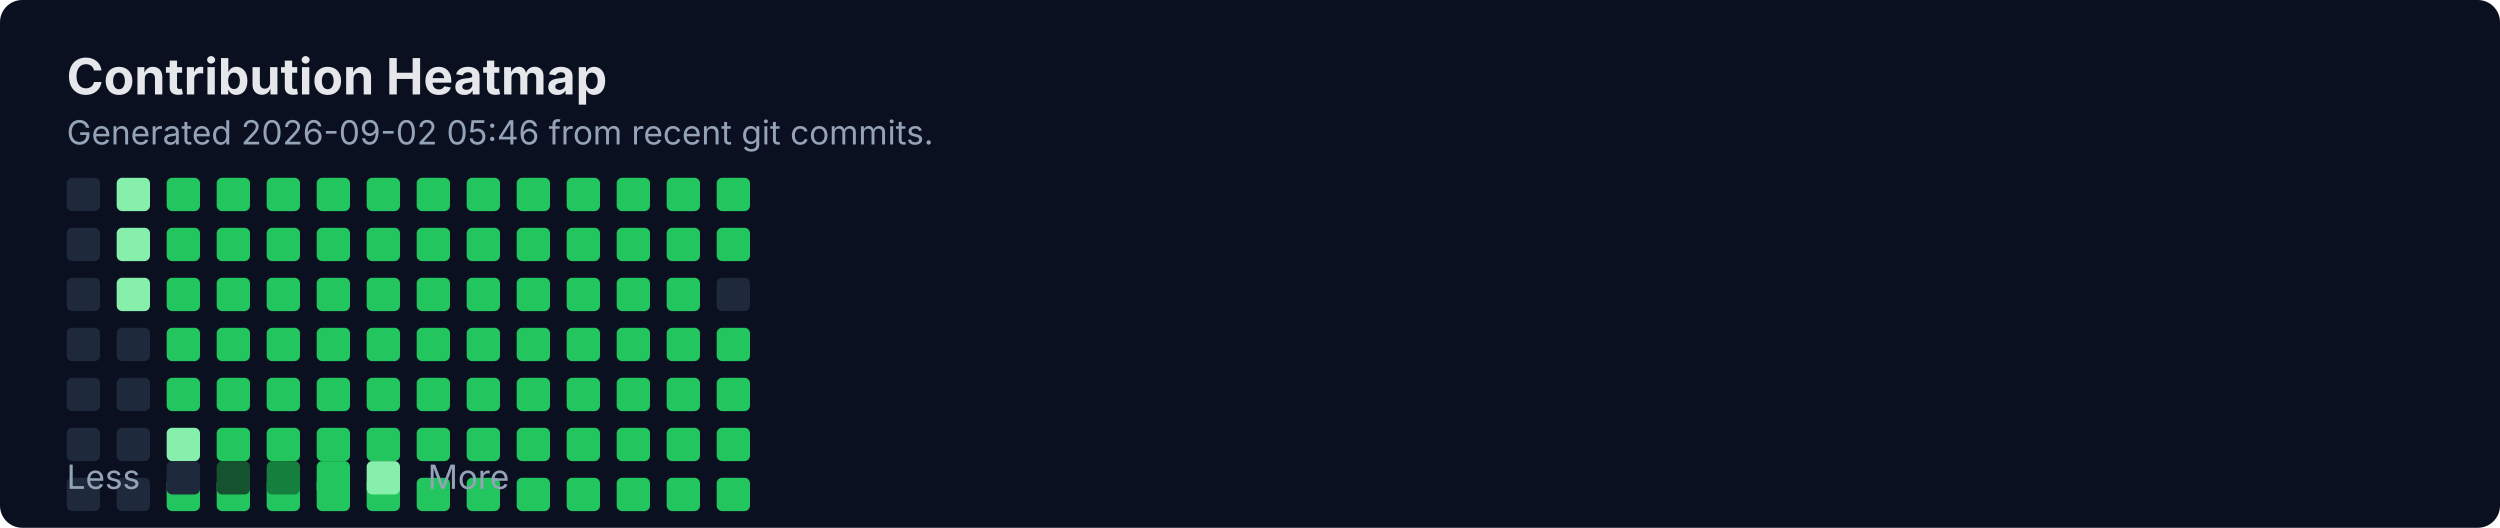
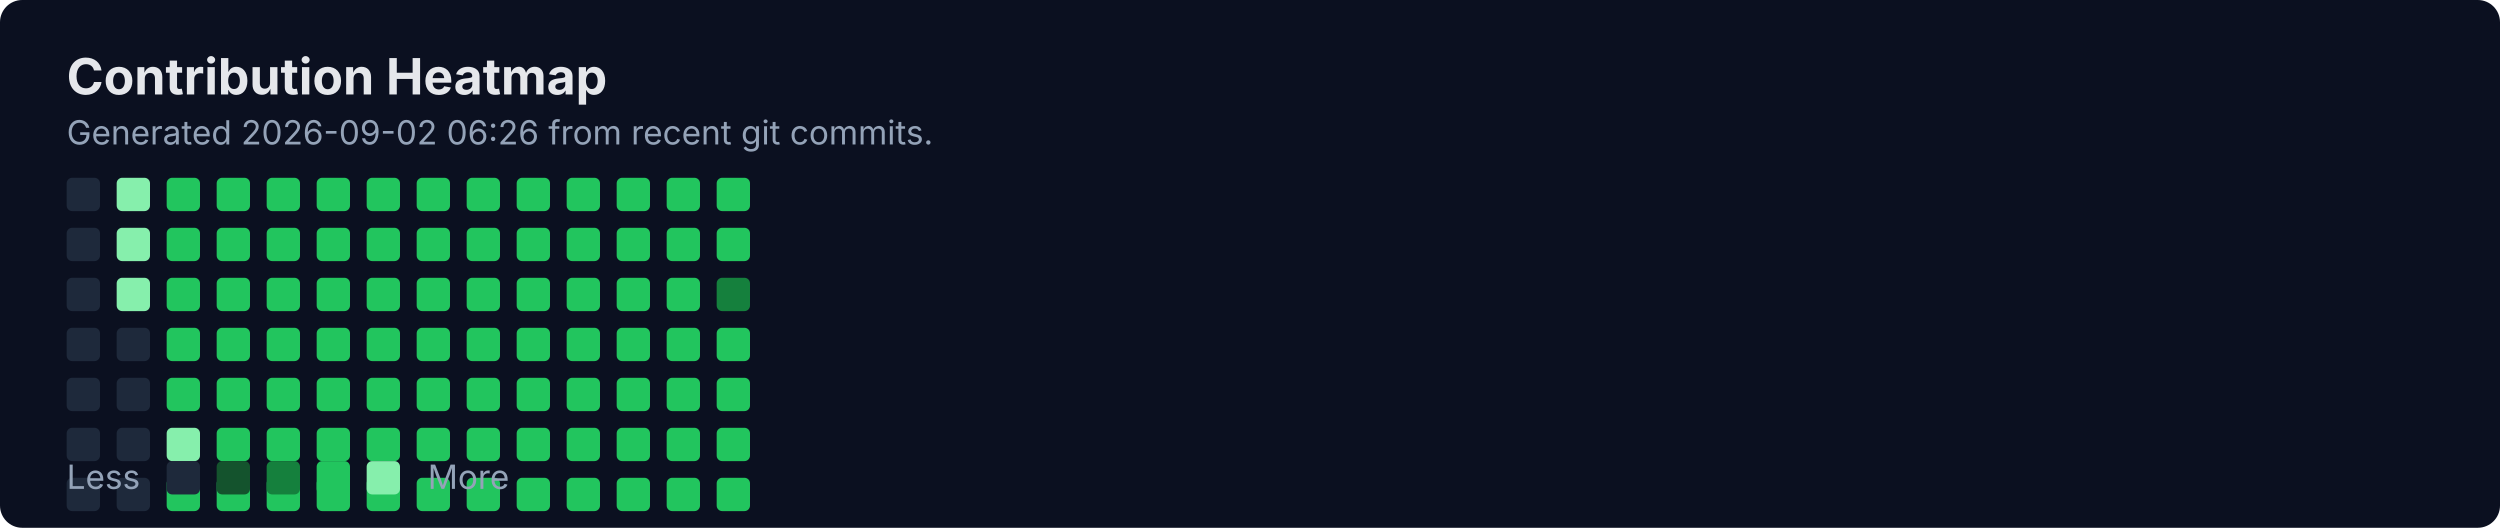
<svg xmlns="http://www.w3.org/2000/svg" width="900" height="190" viewBox="0 0 900 190" fill="none" role="img" aria-labelledby="title">
  <rect width="900" height="190" rx="8" fill="#0B1020" />
  <text x="24" y="34" fill="#E5E7EB" font-family="Inter, Segoe UI, Arial" font-size="18" font-weight="700">Contribution Heatmap</text>
-   <text x="24" y="52" fill="#94A3B8" font-family="Inter, Segoe UI, Arial" font-size="12">Generated 2026-09-02 05:46 from recent git commits.</text>
+   <text x="24" y="52" fill="#94A3B8" font-family="Inter, Segoe UI, Arial" font-size="12">Generated 2026-09-02 06:26 from recent git commits.</text>
  <rect x="24" y="118" width="12" height="12" rx="2" fill="#1E293B" />
  <rect x="24" y="136" width="12" height="12" rx="2" fill="#1E293B" />
  <rect x="24" y="154" width="12" height="12" rx="2" fill="#1E293B" />
  <rect x="24" y="172" width="12" height="12" rx="2" fill="#1E293B" />
  <rect x="24" y="64" width="12" height="12" rx="2" fill="#1E293B" />
  <rect x="24" y="82" width="12" height="12" rx="2" fill="#1E293B" />
  <rect x="24" y="100" width="12" height="12" rx="2" fill="#1E293B" />
  <rect x="42" y="118" width="12" height="12" rx="2" fill="#1E293B" />
  <rect x="42" y="136" width="12" height="12" rx="2" fill="#1E293B" />
  <rect x="42" y="154" width="12" height="12" rx="2" fill="#1E293B" />
  <rect x="42" y="172" width="12" height="12" rx="2" fill="#1E293B" />
  <rect x="42" y="64" width="12" height="12" rx="2" fill="#86EFAC" />
  <rect x="42" y="82" width="12" height="12" rx="2" fill="#86EFAC" />
  <rect x="42" y="100" width="12" height="12" rx="2" fill="#86EFAC" />
  <rect x="60" y="118" width="12" height="12" rx="2" fill="#22C55E" />
  <rect x="60" y="136" width="12" height="12" rx="2" fill="#22C55E" />
  <rect x="60" y="154" width="12" height="12" rx="2" fill="#86EFAC" />
  <rect x="60" y="172" width="12" height="12" rx="2" fill="#22C55E" />
  <rect x="60" y="64" width="12" height="12" rx="2" fill="#22C55E" />
  <rect x="60" y="82" width="12" height="12" rx="2" fill="#22C55E" />
  <rect x="60" y="100" width="12" height="12" rx="2" fill="#22C55E" />
  <rect x="78" y="118" width="12" height="12" rx="2" fill="#22C55E" />
  <rect x="78" y="136" width="12" height="12" rx="2" fill="#22C55E" />
  <rect x="78" y="154" width="12" height="12" rx="2" fill="#22C55E" />
  <rect x="78" y="172" width="12" height="12" rx="2" fill="#22C55E" />
  <rect x="78" y="64" width="12" height="12" rx="2" fill="#22C55E" />
  <rect x="78" y="82" width="12" height="12" rx="2" fill="#22C55E" />
  <rect x="78" y="100" width="12" height="12" rx="2" fill="#22C55E" />
  <rect x="96" y="118" width="12" height="12" rx="2" fill="#22C55E" />
  <rect x="96" y="136" width="12" height="12" rx="2" fill="#22C55E" />
  <rect x="96" y="154" width="12" height="12" rx="2" fill="#22C55E" />
  <rect x="96" y="172" width="12" height="12" rx="2" fill="#22C55E" />
  <rect x="96" y="64" width="12" height="12" rx="2" fill="#22C55E" />
  <rect x="96" y="82" width="12" height="12" rx="2" fill="#22C55E" />
  <rect x="96" y="100" width="12" height="12" rx="2" fill="#22C55E" />
  <rect x="114" y="118" width="12" height="12" rx="2" fill="#22C55E" />
  <rect x="114" y="136" width="12" height="12" rx="2" fill="#22C55E" />
  <rect x="114" y="154" width="12" height="12" rx="2" fill="#22C55E" />
  <rect x="114" y="172" width="12" height="12" rx="2" fill="#22C55E" />
  <rect x="114" y="64" width="12" height="12" rx="2" fill="#22C55E" />
  <rect x="114" y="82" width="12" height="12" rx="2" fill="#22C55E" />
  <rect x="114" y="100" width="12" height="12" rx="2" fill="#22C55E" />
  <rect x="132" y="118" width="12" height="12" rx="2" fill="#22C55E" />
  <rect x="132" y="136" width="12" height="12" rx="2" fill="#22C55E" />
  <rect x="132" y="154" width="12" height="12" rx="2" fill="#22C55E" />
  <rect x="132" y="172" width="12" height="12" rx="2" fill="#22C55E" />
  <rect x="132" y="64" width="12" height="12" rx="2" fill="#22C55E" />
  <rect x="132" y="82" width="12" height="12" rx="2" fill="#22C55E" />
  <rect x="132" y="100" width="12" height="12" rx="2" fill="#22C55E" />
  <rect x="150" y="118" width="12" height="12" rx="2" fill="#22C55E" />
  <rect x="150" y="136" width="12" height="12" rx="2" fill="#22C55E" />
  <rect x="150" y="154" width="12" height="12" rx="2" fill="#22C55E" />
  <rect x="150" y="172" width="12" height="12" rx="2" fill="#22C55E" />
  <rect x="150" y="64" width="12" height="12" rx="2" fill="#22C55E" />
  <rect x="150" y="82" width="12" height="12" rx="2" fill="#22C55E" />
  <rect x="150" y="100" width="12" height="12" rx="2" fill="#22C55E" />
  <rect x="168" y="118" width="12" height="12" rx="2" fill="#22C55E" />
  <rect x="168" y="136" width="12" height="12" rx="2" fill="#22C55E" />
  <rect x="168" y="154" width="12" height="12" rx="2" fill="#22C55E" />
  <rect x="168" y="172" width="12" height="12" rx="2" fill="#22C55E" />
  <rect x="168" y="64" width="12" height="12" rx="2" fill="#22C55E" />
  <rect x="168" y="82" width="12" height="12" rx="2" fill="#22C55E" />
  <rect x="168" y="100" width="12" height="12" rx="2" fill="#22C55E" />
  <rect x="186" y="118" width="12" height="12" rx="2" fill="#22C55E" />
  <rect x="186" y="136" width="12" height="12" rx="2" fill="#22C55E" />
  <rect x="186" y="154" width="12" height="12" rx="2" fill="#22C55E" />
  <rect x="186" y="172" width="12" height="12" rx="2" fill="#22C55E" />
  <rect x="186" y="64" width="12" height="12" rx="2" fill="#22C55E" />
  <rect x="186" y="82" width="12" height="12" rx="2" fill="#22C55E" />
  <rect x="186" y="100" width="12" height="12" rx="2" fill="#22C55E" />
  <rect x="204" y="118" width="12" height="12" rx="2" fill="#22C55E" />
  <rect x="204" y="136" width="12" height="12" rx="2" fill="#22C55E" />
  <rect x="204" y="154" width="12" height="12" rx="2" fill="#22C55E" />
  <rect x="204" y="172" width="12" height="12" rx="2" fill="#22C55E" />
  <rect x="204" y="64" width="12" height="12" rx="2" fill="#22C55E" />
  <rect x="204" y="82" width="12" height="12" rx="2" fill="#22C55E" />
  <rect x="204" y="100" width="12" height="12" rx="2" fill="#22C55E" />
  <rect x="222" y="118" width="12" height="12" rx="2" fill="#22C55E" />
  <rect x="222" y="136" width="12" height="12" rx="2" fill="#22C55E" />
  <rect x="222" y="154" width="12" height="12" rx="2" fill="#22C55E" />
  <rect x="222" y="172" width="12" height="12" rx="2" fill="#22C55E" />
  <rect x="222" y="64" width="12" height="12" rx="2" fill="#22C55E" />
  <rect x="222" y="82" width="12" height="12" rx="2" fill="#22C55E" />
  <rect x="222" y="100" width="12" height="12" rx="2" fill="#22C55E" />
  <rect x="240" y="118" width="12" height="12" rx="2" fill="#22C55E" />
  <rect x="240" y="136" width="12" height="12" rx="2" fill="#22C55E" />
  <rect x="240" y="154" width="12" height="12" rx="2" fill="#22C55E" />
  <rect x="240" y="172" width="12" height="12" rx="2" fill="#22C55E" />
  <rect x="240" y="64" width="12" height="12" rx="2" fill="#22C55E" />
  <rect x="240" y="82" width="12" height="12" rx="2" fill="#22C55E" />
  <rect x="240" y="100" width="12" height="12" rx="2" fill="#22C55E" />
  <rect x="258" y="118" width="12" height="12" rx="2" fill="#22C55E" />
  <rect x="258" y="136" width="12" height="12" rx="2" fill="#22C55E" />
  <rect x="258" y="154" width="12" height="12" rx="2" fill="#22C55E" />
  <rect x="258" y="172" width="12" height="12" rx="2" fill="#22C55E" />
  <rect x="258" y="64" width="12" height="12" rx="2" fill="#22C55E" />
  <rect x="258" y="82" width="12" height="12" rx="2" fill="#22C55E" />
-   <rect x="258" y="100" width="12" height="12" rx="2" fill="#1E293B" />
+   <rect x="258" y="100" width="12" height="12" rx="2" fill="#15803D" />
  <text x="24" y="176" fill="#94A3B8" font-family="Inter, Segoe UI, Arial" font-size="12">Less</text>
  <rect x="60" y="166" width="12" height="12" rx="2" fill="#1E293B" />
  <rect x="78" y="166" width="12" height="12" rx="2" fill="#14532D" />
  <rect x="96" y="166" width="12" height="12" rx="2" fill="#15803D" />
  <rect x="114" y="166" width="12" height="12" rx="2" fill="#22C55E" />
  <rect x="132" y="166" width="12" height="12" rx="2" fill="#86EFAC" />
  <text x="154" y="176" fill="#94A3B8" font-family="Inter, Segoe UI, Arial" font-size="12">More</text>
</svg>
